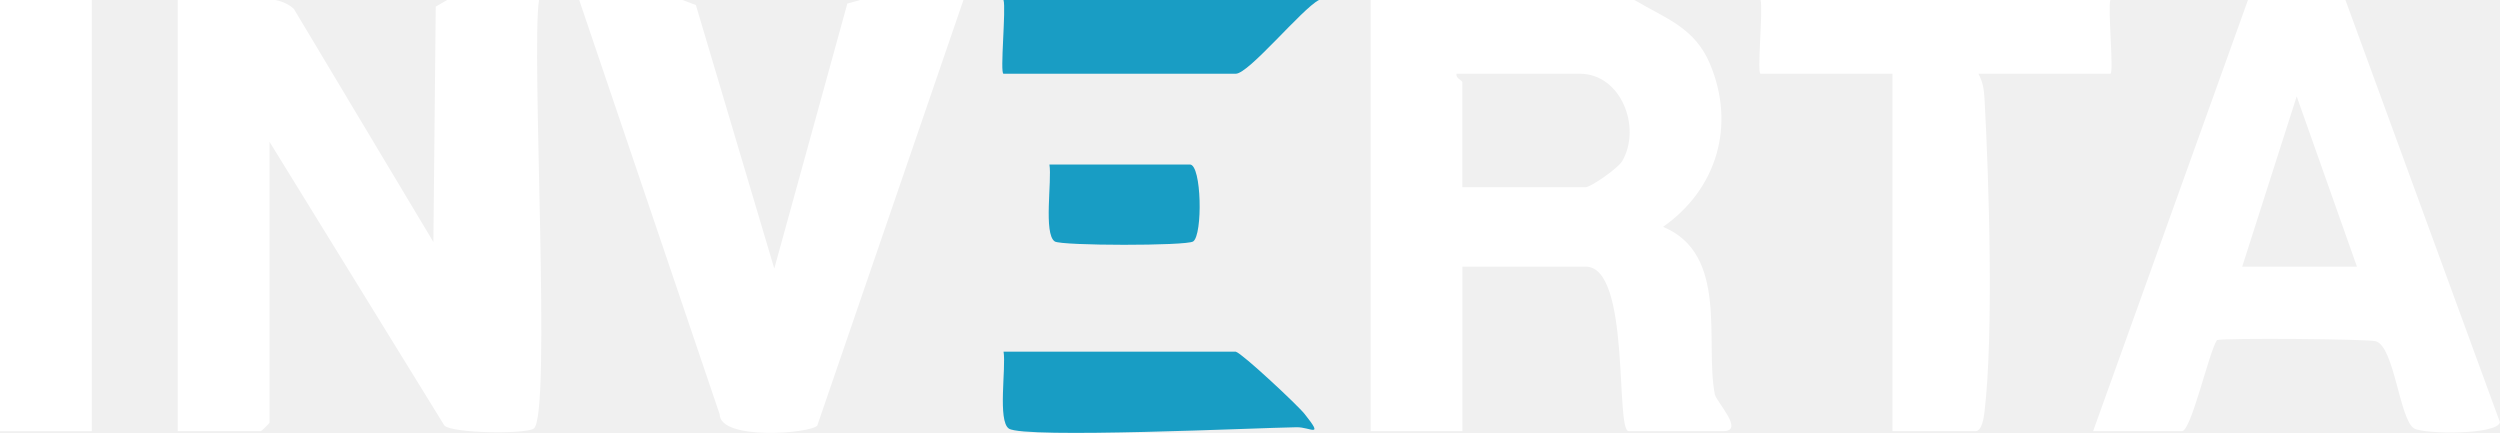
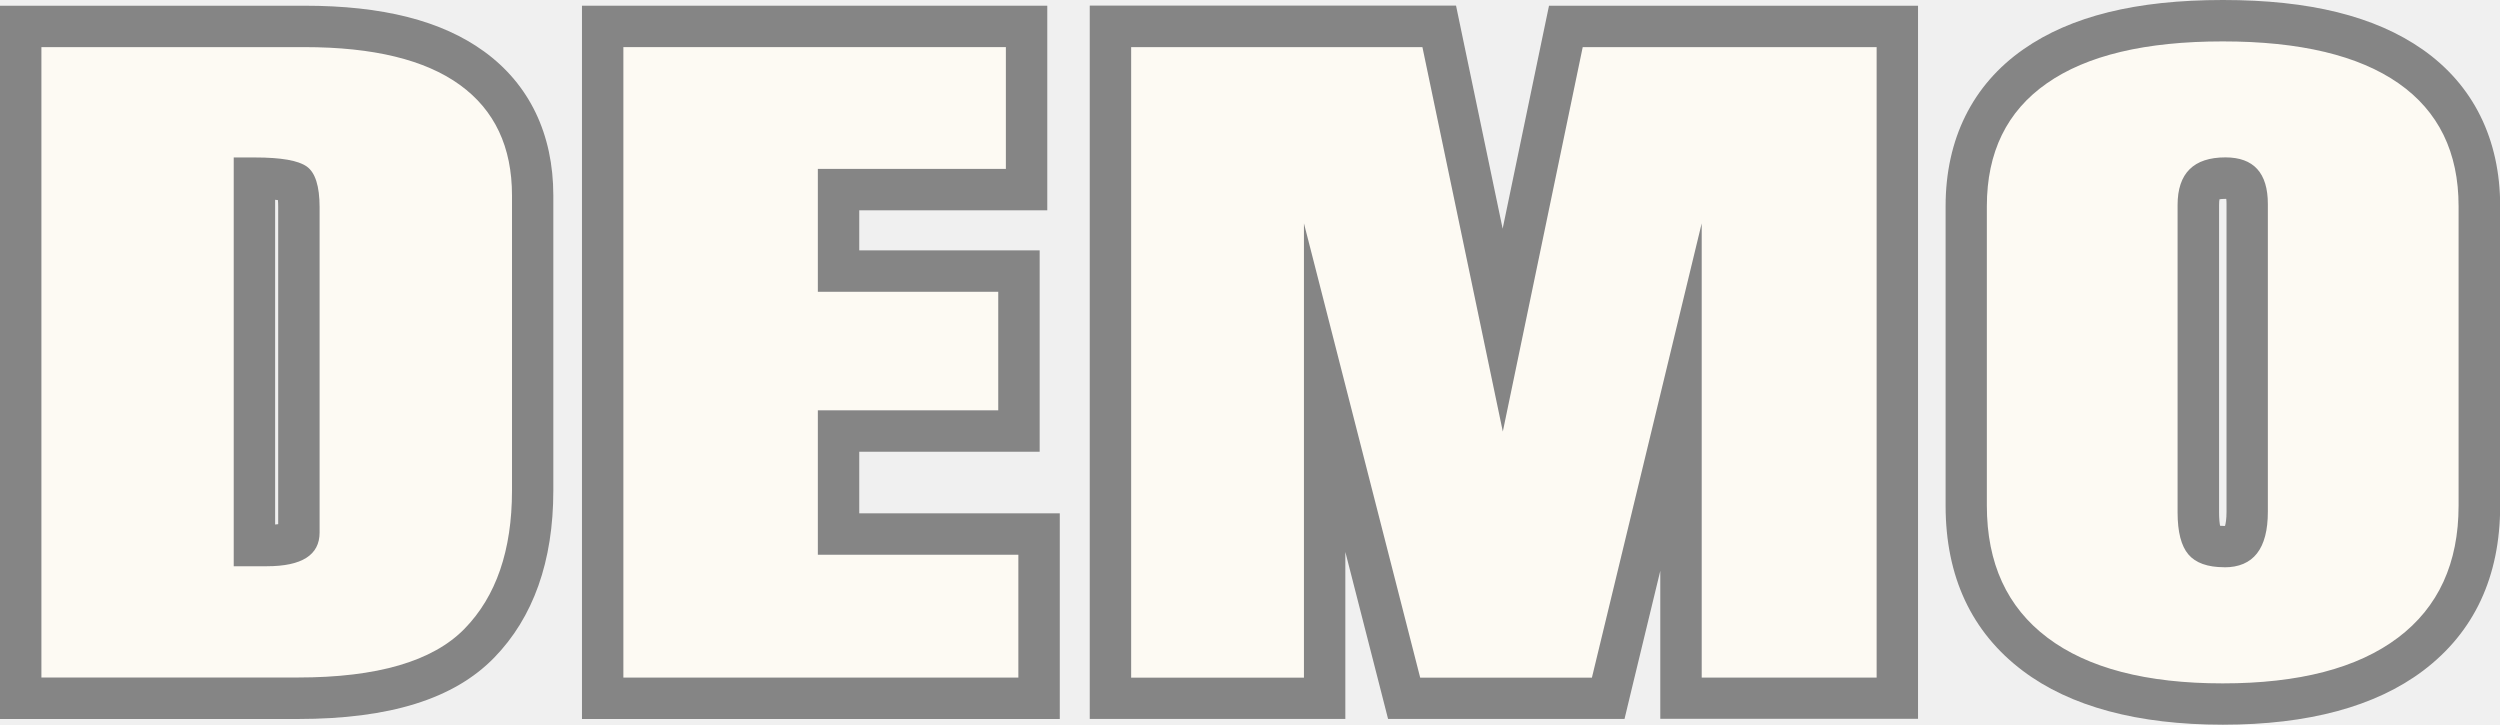
- <svg xmlns="http://www.w3.org/2000/svg" id="Layer_1" data-name="Layer 1" viewBox="0 0 434.95 75.32">
+ <svg xmlns="http://www.w3.org/2000/svg" id="Layer_2" data-name="Layer 2" viewBox="0 0 301.95 87.54">
  <defs>
    <style>
      .cls-1 {
-         fill: #189dc4;
+         fill: #fdfaf3;
      }

      .cls-2 {
-         fill: #fff;
+         opacity: .5;
      }

      .cls-3 {
-         fill: #199dc4;
+         fill: #191919;
      }
    </style>
  </defs>
-   <g id="_4gLIHd.tif" data-name="4gLIHd.tif">
+   <g id="Layer_1-2" data-name="Layer 1">
    <g>
-       <path class="cls-2" d="M47.89,0c1.35.27,2.43.79,3.25,1.57l24.26,40.53.41-40.95,2.01-1.16h15.96c-1.4,8.78,2.22,72.54-.93,74.58-1.55,1-14.19.83-15.54-.54l-30.42-49.36v48.86c0,.1-1.39,1.48-1.5,1.48h-14.47V0h16.96Z" />
-       <path class="cls-2" d="M284.35,0c5.47,3.24,10.51,4.79,13.17,11.16,4.47,10.69,1.19,21.74-8.18,28.31,11.46,4.74,7.25,20.07,9,29.11.26,1.36,5.26,6.43,1.48,6.43h-16.46c-2.38,0,.4-28.62-7.48-28.62h-21.45v28.62h-15.96V0h45.89ZM254.42,32.57h21.45c.88,0,5.64-3.29,6.37-4.55,3.41-5.94-.26-15.19-7.37-15.19h-21.45c-.27.72,1,1.18,1,1.48v18.26Z" />
-       <path class="cls-2" d="M408.06,0l26.88,73.46c-.46,2.22-13.18,2.11-14.93,1.08-2.53-1.5-3.42-14.14-6.63-15.16-1.32-.42-26.29-.59-27.67-.22-1.4,2.08-4.48,15.85-6.09,15.85h-15.46L391.1,0h16.96ZM410.06,46.39l-10.48-29.62-9.48,29.62h19.95Z" />
-       <path class="cls-2" d="M118.73,0l2.34.88,13.64,45.84L147.42.62l2.24-.62h17.96l-25.43,74.04c-1.16,1.38-16.93,2.66-16.99-1.98L100.77,0h17.96Z" />
-       <path class="cls-2" d="M367.16,0c-.47,1.45.65,12.83,0,12.83h-22.95c.78,1.49.96,2.71,1.06,4.39.78,14.23,1.6,40.83,0,54.39-.12,1-.45,3.4-1.55,3.4h-14.47V12.83h-22.95c-.65,0,.47-11.38,0-12.83h60.86Z" />
-       <rect class="cls-2" x="0" y="0" width="15.97" height="75.02" />
-       <path class="cls-3" d="M229.47,0c-2.98,1.55-12.19,12.83-14.47,12.83h-40.41c-.65,0,.47-11.38,0-12.83h54.87Z" />
-       <path class="cls-1" d="M215.01,61.19c1.14.32,10.71,9.25,11.98,10.85,3.41,4.29,1.02,2.26-1.4,2.29-6.73.1-47.39,2-50.06.24-1.99-1.31-.47-10.58-.93-13.39h40.41Z" />
-       <path class="cls-1" d="M182.58,28.62h24.44c2.05,0,2.25,12.28.56,13.39-1.19.79-22.92.76-24.07,0-1.99-1.31-.47-10.58-.93-13.39Z" />
+       <path class="cls-1" d="M5,81.85V5.69h31.77c8.31,0,14.57,1.52,18.77,4.56,4.2,3.04,6.3,7.49,6.3,13.35v35.65c0,7.21-1.91,12.78-5.74,16.7-3.83,3.92-10.53,5.88-20.12,5.88H5ZM28.23,68.39h4c4.24,0,6.37-1.36,6.37-4.07V25.03c0-2.54-.52-4.18-1.54-4.91-1.03-.74-3.12-1.1-6.27-1.1h-2.56v49.37Z" />
+       <g class="cls-2">
+         <path class="cls-3" d="M36.77,5.69c8.31,0,14.57,1.52,18.77,4.56,4.2,3.04,6.3,7.49,6.3,13.35v35.65c0,7.21-1.91,12.78-5.74,16.7-3.83,3.92-10.53,5.88-20.12,5.88H5V5.69h31.77M28.23,68.39h4c4.24,0,6.37-1.36,6.37-4.07V25.03c0-2.54-.52-4.18-1.54-4.91-1.03-.74-3.12-1.1-6.27-1.1h-2.56v49.37M36.77.69H0v86.15h35.98c11.09,0,18.84-2.42,23.69-7.39,4.75-4.87,7.16-11.67,7.16-20.19V23.61c0-7.41-2.89-13.43-8.37-17.4-5.12-3.71-12.22-5.52-21.7-5.52h0ZM33.23,63.35V24.13c.12.01.24.03.34.04.02.23.03.51.03.86v38.28c-.11.01-.23.03-.37.04h0Z" />
+       </g>
+     </g>
+     <g>
+       <path class="cls-1" d="M75.29,81.85V5.69h46.2v14.71h-22.71v14.84h21.79v14.32h-21.79v17.44h24.22v14.84h-47.71Z" />
+       <g class="cls-2">
+         <path class="cls-3" d="M121.49,5.69v14.71h-22.71v14.84h21.79v14.32h-21.79v17.44h24.22v14.84h-47.71V5.69h46.2M126.49.69h-56.2v86.15h57.71v-24.84h-24.22v-7.44h21.79v-24.32h-21.79v-4.84h22.71V.69h0Z" />
+       </g>
+     </g>
+     <g>
+       <path class="cls-1" d="M136.62,81.85V5.69h35.18l9.71,46.43,9.65-46.43h35.51v76.15h-21.13V26.98l-13.26,54.87h-20.74l-14.04-54.87v54.87h-20.87Z" />
+       <g class="cls-2">
+         <path class="cls-3" d="M226.66,5.69v76.15h-21.13V26.98l-13.26,54.87h-20.74l-14.04-54.87v54.87h-20.87V5.69h35.18l9.71,46.43,9.65-46.43h35.51M231.66.69h-44.57l-.83,3.98-4.77,22.95-4.8-22.96-.83-3.98h-44.24v86.15h30.87v-20.17l4.2,16.41.96,3.76h28.56l.92-3.83,3.4-14.06v17.88h31.13V.69h0Z" />
+       </g>
+     </g>
+     <g>
+       <path class="cls-1" d="M268.47,82.54c-9.23,0-16.29-1.84-21.17-5.52-4.88-3.68-7.32-8.99-7.32-15.95V24.9c0-6.52,2.42-11.47,7.25-14.84,4.83-3.38,11.91-5.06,21.23-5.06s16.4,1.69,21.23,5.06c4.83,3.38,7.25,8.32,7.25,14.84v36.17c0,6.95-2.44,12.27-7.32,15.95-4.88,3.68-11.94,5.52-21.17,5.52ZM268.66,68.52c3.5,0,5.25-2.23,5.25-6.71V24.64c0-3.75-1.71-5.63-5.12-5.63-3.85,0-5.78,1.92-5.78,5.75v37.13c0,2.37.44,4.06,1.31,5.08.87,1.02,2.32,1.54,4.33,1.54Z" />
+       <g class="cls-2">
+         <path class="cls-3" d="M268.47,5c9.32,0,16.4,1.69,21.23,5.06,4.83,3.38,7.25,8.32,7.25,14.84v36.17c0,6.95-2.44,12.27-7.32,15.95-4.88,3.68-11.94,5.52-21.17,5.52s-16.29-1.84-21.17-5.52c-4.88-3.68-7.32-8.99-7.32-15.95V24.9c0-6.52,2.42-11.47,7.25-14.84,4.83-3.38,11.91-5.06,21.23-5.06M268.66,68.52c3.5,0,5.25-2.24,5.25-6.71V24.64c0-3.75-1.71-5.63-5.12-5.63-3.85,0-5.78,1.92-5.78,5.75v37.13c0,2.37.44,4.06,1.31,5.08.87,1.02,2.32,1.54,4.33,1.54M268.47,0c-10.47,0-18.35,1.95-24.09,5.96-6.14,4.29-9.39,10.84-9.39,18.94v36.17c0,8.57,3.13,15.28,9.31,19.94,5.74,4.33,13.88,6.52,24.18,6.52s18.43-2.19,24.18-6.52c6.18-4.66,9.31-11.37,9.31-19.94V24.9c0-8.1-3.25-14.65-9.39-18.94-5.75-4.01-13.63-5.96-24.09-5.96h0ZM268.07,24.07c.16-.03.39-.05.73-.05.03,0,.06,0,.09,0,.02.16.03.36.03.62v37.17c0,.89-.1,1.42-.18,1.71-.02,0-.05,0-.08,0-.21,0-.38,0-.52-.02-.06-.31-.12-.82-.12-1.6V24.77c0-.32.02-.55.05-.7h0Z" />
+       </g>
    </g>
  </g>
</svg>
